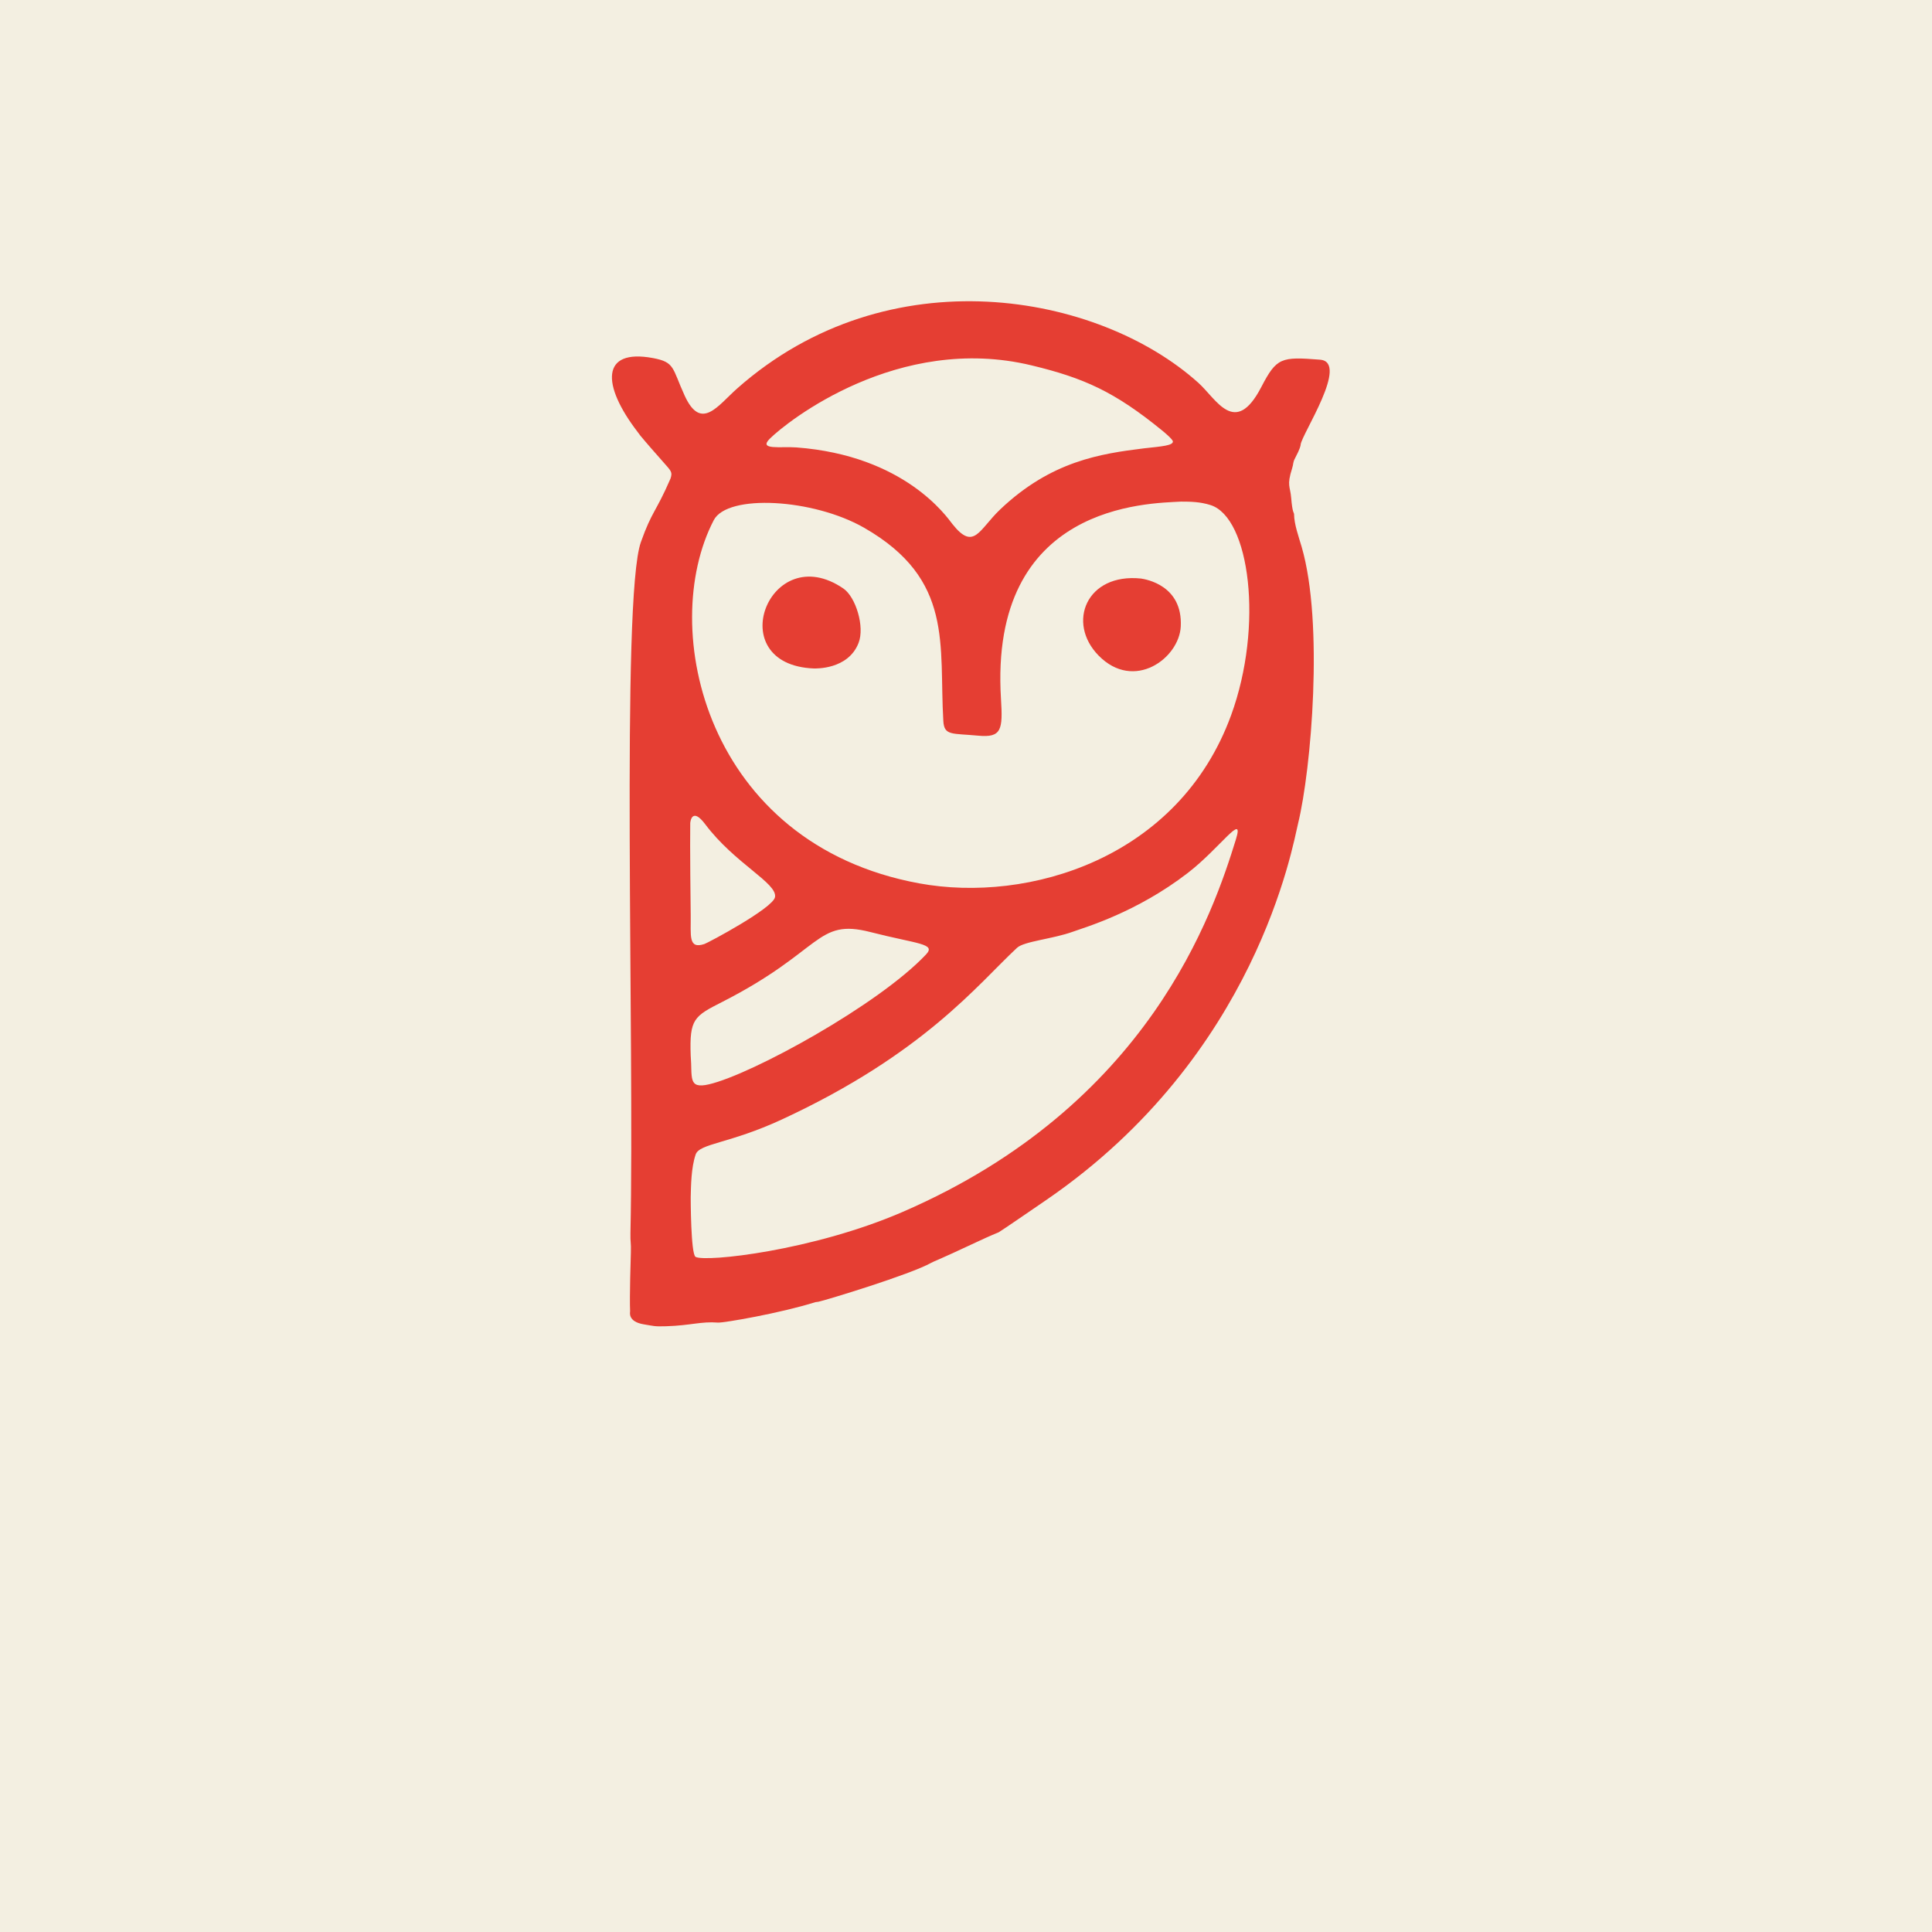
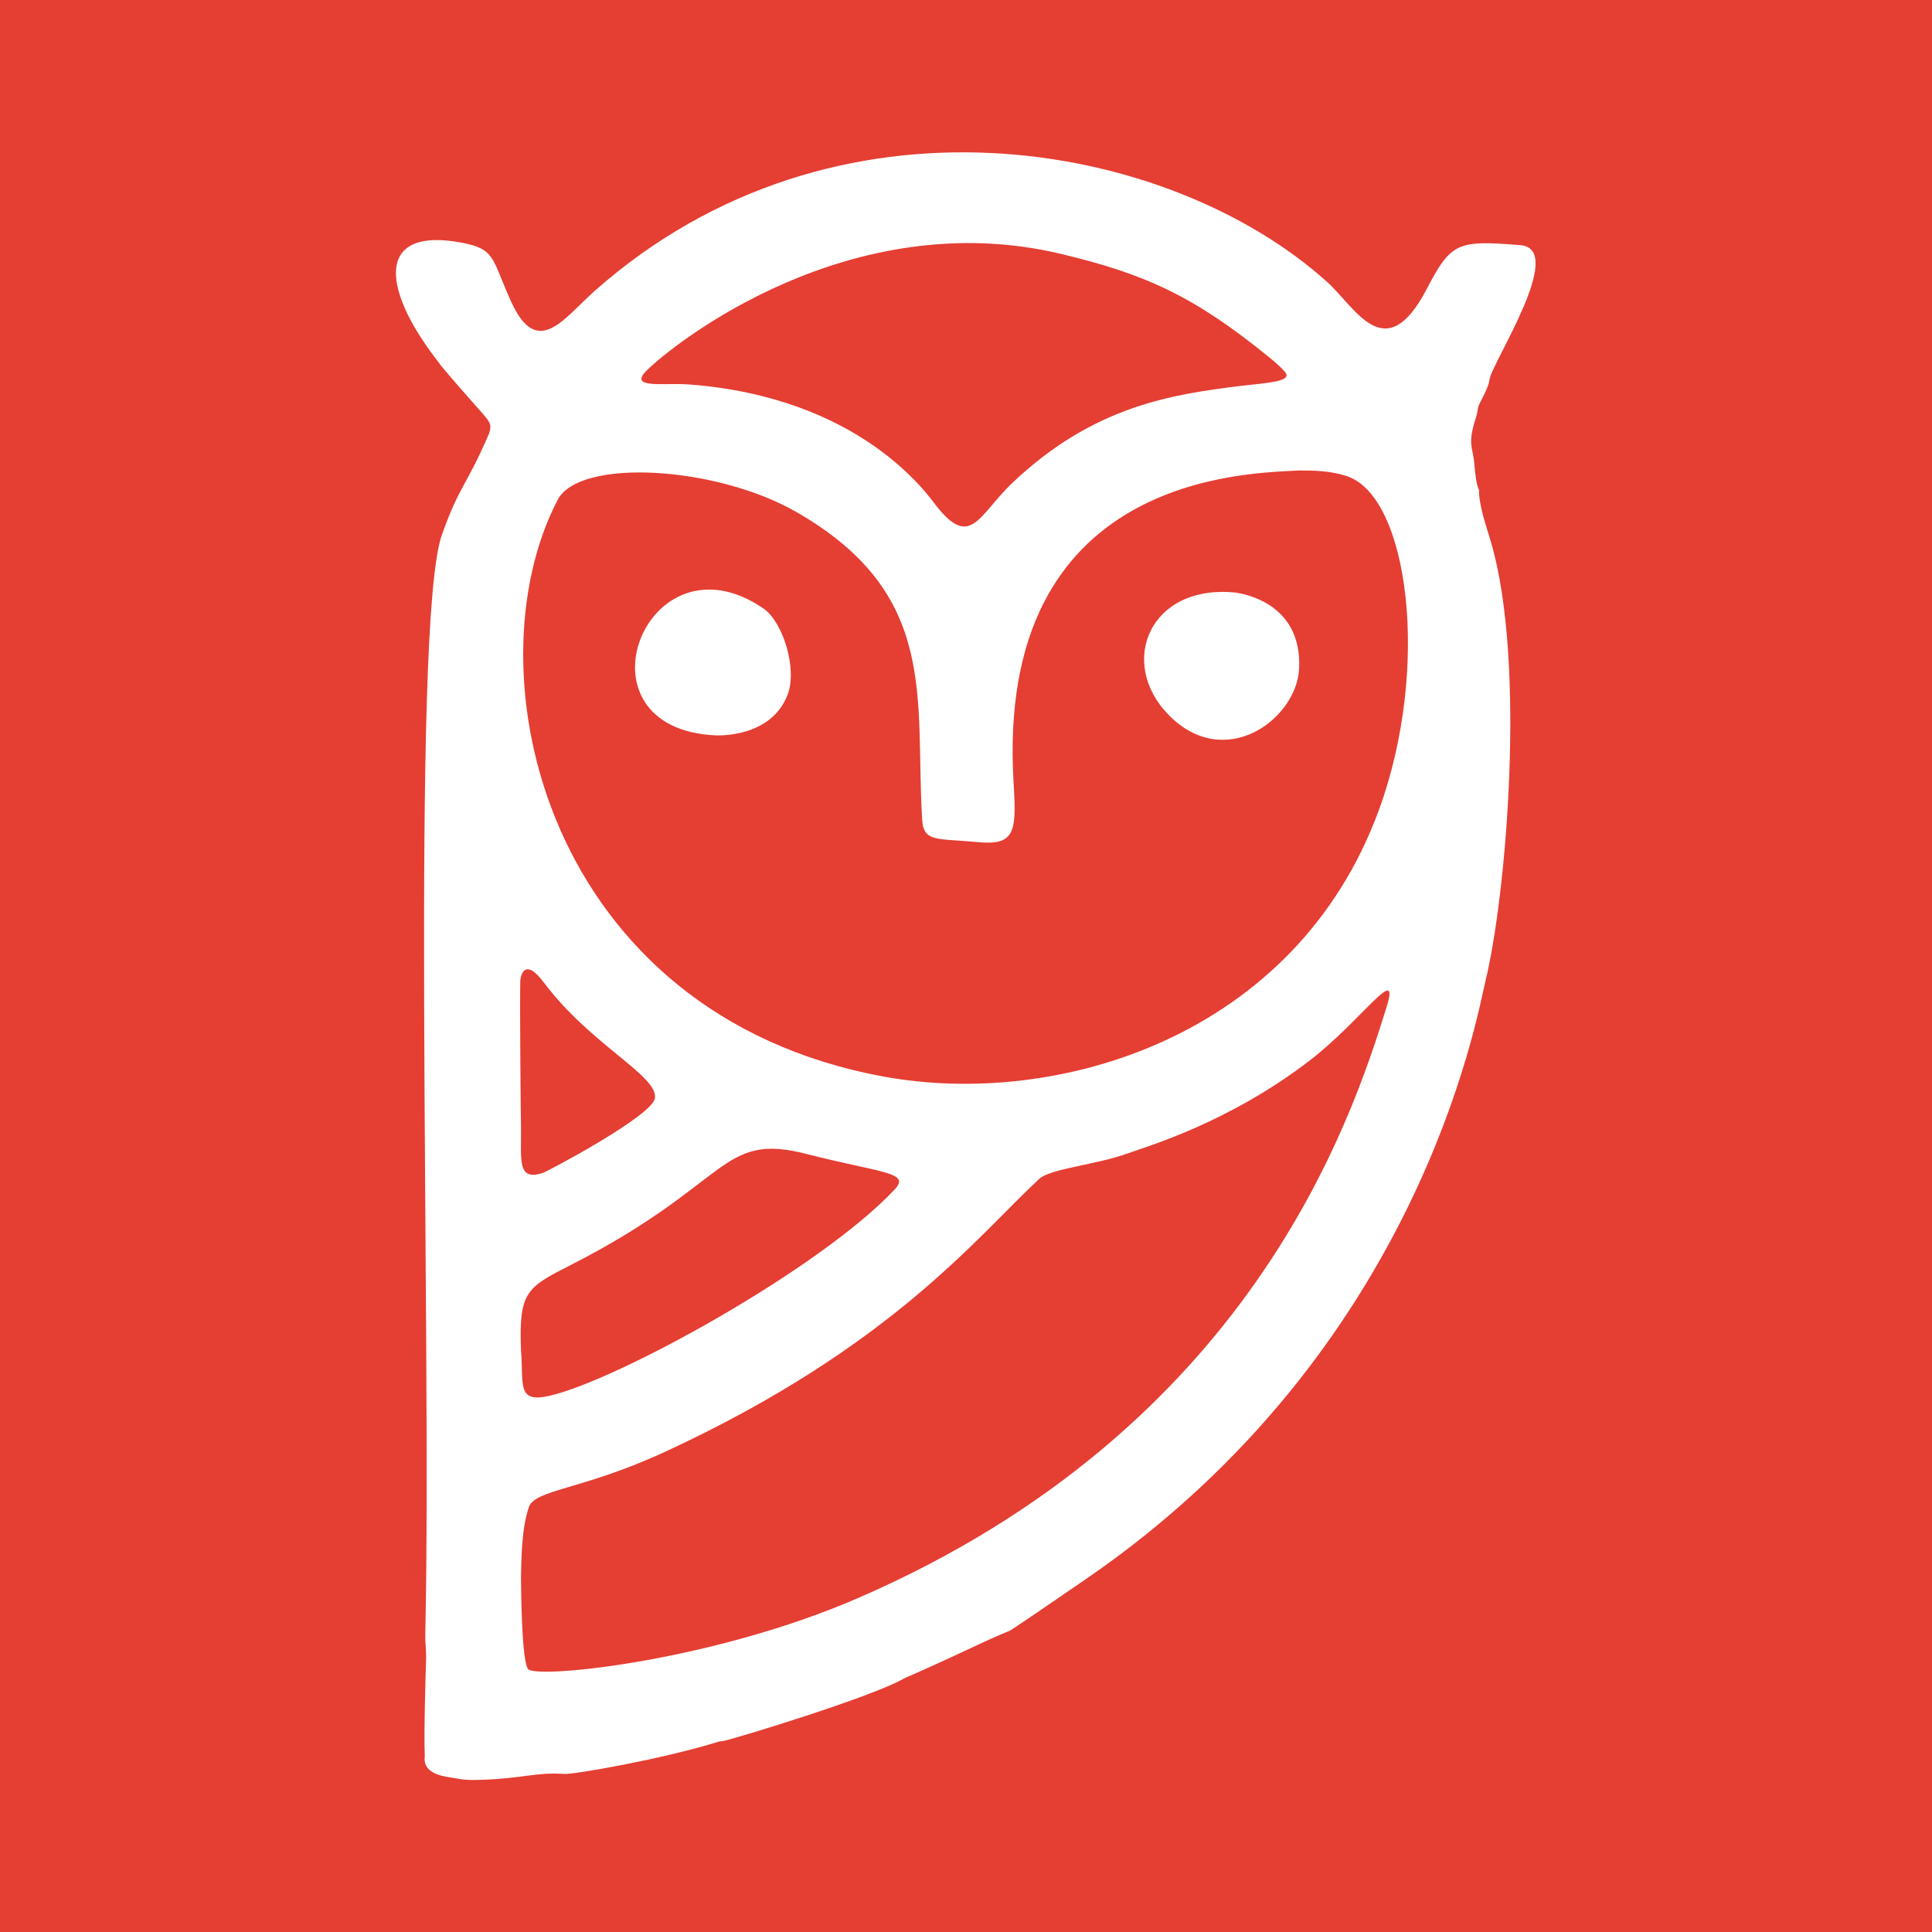
<svg xmlns="http://www.w3.org/2000/svg" viewBox="0 0 128 128" width="128" height="128">
-   <rect width="128" height="128" rx="0" fill="#F3EFE1" />
-   <g transform="translate(14, 10) scale(0.098)">
-     <path d="M290.228,192.697C288.242,190.03 288.258,190.045 288.083,189.817C263.933,158.342 263.137,133.428 298.58,140.029C313.482,142.805 311.472,146.702 319.944,165.294C331.102,189.781 342.382,172.185 355.542,160.548C457.924,70.013 599.686,95.982 667.279,156.746C679.482,167.716 692.101,193.741 709.817,159.657C720.214,139.655 723.177,139.036 749.554,141.126C769.609,142.715 737.146,191.609 736.445,198.495C736.365,199.28 736.183,201.072 732.718,207.622C730.998,210.874 731.79,211.078 730.682,214.561C726.91,226.411 729.399,226.567 730.041,234.547C730.866,244.807 731.984,244.615 731.988,245.506C732.02,252.359 735.189,261.021 737.11,267.604C752.161,319.208 743.576,418.278 734.731,454.563C731.014,469.809 706.709,611.484 564.822,708.961C562.231,710.741 533.227,730.668 532.317,731.037C531.186,731.495 526.39,733.441 518.362,737.205C489.263,750.849 489.07,750.353 486.634,751.715C472.442,759.645 415.6,776.919 410.424,778.007L408.422,778.27C384.593,785.75 346.259,792.374 342.521,792.087C330.983,791.201 324.245,794.045 307.504,794.564C299.247,794.82 299.328,794.387 292.535,793.304C281.303,791.513 283.161,784.978 283.129,784.496C282.679,774.749 283.543,747.7 283.645,744.502C283.855,737.953 283.214,738.052 283.356,731.499C286.153,602.412 276.874,302.556 290.409,264.462C297.94,243.264 300.504,244.455 310.445,221.48C311.833,217.146 311.07,216.573 305.605,210.409C291.261,194.23 291.518,194.059 290.228,192.697ZM630.452,201.07C643.398,199.679 649.923,199.099 650.077,196.486C650.165,194.992 643.516,189.573 642.874,189.05C610.619,162.758 589.973,153.494 554.406,144.942C464.433,123.308 389.383,182.787 377.554,194.554C369.606,202.461 385.06,199.651 395.505,200.436C468.899,205.95 497.248,247.449 500.942,252.141C515.619,270.784 518.987,255.963 533.339,242.333C567.828,209.577 601.274,204.689 630.452,201.07ZM324.084,611.525C325.33,626.213 321.992,634.355 336.396,631.025C365.362,624.328 451.264,577.177 483.186,543.219C490.174,535.785 477.55,536.268 445.596,528.079C408.682,518.619 413.651,540.527 345.397,575.31C326.403,584.989 323.186,586.696 324.084,611.525ZM655.497,237.071C633.883,238.338 525.649,238.281 533.856,370.474C535.146,391.256 534.294,396.797 518.519,395.308C500.718,393.628 495.477,395.455 494.882,385.468C491.818,334.005 502.311,289.728 441.349,254.759C406.973,235.04 348.979,231.751 339.686,249.597C301.589,322.757 334.28,468.639 478.566,495.148C552.441,508.721 654.077,478.355 689.433,381.478C711.525,320.941 702.055,247.838 675.528,239.413C668.682,237.239 662.248,237.055 655.497,237.071ZM324.092,516.504C324.301,530.46 322.248,539.834 333.383,536.151C335.813,535.348 379.802,511.922 381.092,504.441C382.735,494.92 353.991,481.902 333.907,455.186C324.87,443.164 323.791,453.699 323.777,454.511C323.542,468.247 324.012,513.131 324.092,516.504ZM324.093,707.495C324.085,707.917 324.12,745.919 327.392,747.675C334.215,751.34 406.625,743.58 467.406,717.262C634.313,644.99 677.43,514.647 692.639,465.55C698.656,446.126 681.981,471.267 660.18,488.089C625.495,514.851 590.553,524.897 582.604,527.792C568.877,532.791 549.507,534.274 544.705,538.727C518.324,563.192 482.045,610.178 385.652,654.809C350.23,671.21 330.012,670.891 327.429,678.474C324.347,687.523 324.285,699.956 324.093,707.495Z" fill="#E53E33" />
-     <path d="M628.553,289.083C631.876,289.621 656.773,293.652 655.396,321.495C654.335,342.949 623.84,365.602 599.848,341.159C578.042,318.943 591.681,285.21 628.553,289.083Z" fill="#E53E33" />
-     <path d="M407.499,349.883C344.05,347.461 377.31,261.605 427.296,295.815C435.651,301.533 441.838,321.565 437.605,332.543C430.529,350.894 408.124,349.828 407.499,349.883Z" fill="#E53E33" />
+   <rect width="128" height="128" fill="#E53E33" />
+   <g transform="translate(-15.911, -5.718) scale(0.1556)">
+     <path d="M290.228,192.697C288.242,190.03 288.258,190.045 288.083,189.817C263.933,158.342 263.137,133.428 298.58,140.029C313.482,142.805 311.472,146.702 319.944,165.294C331.102,189.781 342.382,172.185 355.542,160.548C457.924,70.013 599.686,95.982 667.279,156.746C679.482,167.716 692.101,193.741 709.817,159.657C720.214,139.655 723.177,139.036 749.554,141.126C769.609,142.715 737.146,191.609 736.445,198.495C736.365,199.28 736.183,201.072 732.718,207.622C730.998,210.874 731.79,211.078 730.682,214.561C726.91,226.411 729.399,226.567 730.041,234.547C730.866,244.807 731.984,244.615 731.988,245.506C732.02,252.359 735.189,261.021 737.11,267.604C752.161,319.208 743.576,418.278 734.731,454.563C731.014,469.809 706.709,611.484 564.822,708.961C562.231,710.741 533.227,730.668 532.317,731.037C531.186,731.495 526.39,733.441 518.362,737.205C489.263,750.849 489.07,750.353 486.634,751.715C472.442,759.645 415.6,776.919 410.424,778.007L408.422,778.27C384.593,785.75 346.259,792.374 342.521,792.087C330.983,791.201 324.245,794.045 307.504,794.564C299.247,794.82 299.328,794.387 292.535,793.304C281.303,791.513 283.161,784.978 283.129,784.496C282.679,774.749 283.543,747.7 283.645,744.502C283.855,737.953 283.214,738.052 283.356,731.499C286.153,602.412 276.874,302.556 290.409,264.462C297.94,243.264 300.504,244.455 310.445,221.48C311.833,217.146 311.07,216.573 305.605,210.409C291.261,194.23 291.518,194.059 290.228,192.697ZM630.452,201.07C643.398,199.679 649.923,199.099 650.077,196.486C650.165,194.992 643.516,189.573 642.874,189.05C610.619,162.758 589.973,153.494 554.406,144.942C464.433,123.308 389.383,182.787 377.554,194.554C369.606,202.461 385.06,199.651 395.505,200.436C468.899,205.95 497.248,247.449 500.942,252.141C515.619,270.784 518.987,255.963 533.339,242.333C567.828,209.577 601.274,204.689 630.452,201.07ZM324.084,611.525C325.33,626.213 321.992,634.355 336.396,631.025C365.362,624.328 451.264,577.177 483.186,543.219C490.174,535.785 477.55,536.268 445.596,528.079C408.682,518.619 413.651,540.527 345.397,575.31C326.403,584.989 323.186,586.696 324.084,611.525ZM655.497,237.071C633.883,238.338 525.649,238.281 533.856,370.474C535.146,391.256 534.294,396.797 518.519,395.308C500.718,393.628 495.477,395.455 494.882,385.468C491.818,334.005 502.311,289.728 441.349,254.759C406.973,235.04 348.979,231.751 339.686,249.597C301.589,322.757 334.28,468.639 478.566,495.148C552.441,508.721 654.077,478.355 689.433,381.478C711.525,320.941 702.055,247.838 675.528,239.413C668.682,237.239 662.248,237.055 655.497,237.071ZM324.092,516.504C324.301,530.46 322.248,539.834 333.383,536.151C335.813,535.348 379.802,511.922 381.092,504.441C382.735,494.92 353.991,481.902 333.907,455.186C324.87,443.164 323.791,453.699 323.777,454.511C323.542,468.247 324.012,513.131 324.092,516.504ZM324.093,707.495C324.085,707.917 324.12,745.919 327.392,747.675C334.215,751.34 406.625,743.58 467.406,717.262C634.313,644.99 677.43,514.647 692.639,465.55C698.656,446.126 681.981,471.267 660.18,488.089C625.495,514.851 590.553,524.897 582.604,527.792C568.877,532.791 549.507,534.274 544.705,538.727C518.324,563.192 482.045,610.178 385.652,654.809C350.23,671.21 330.012,670.891 327.429,678.474C324.347,687.523 324.285,699.956 324.093,707.495Z" fill="#FFFFFF" />
+     <path d="M628.553,289.083C631.876,289.621 656.773,293.652 655.396,321.495C654.335,342.949 623.84,365.602 599.848,341.159C578.042,318.943 591.681,285.21 628.553,289.083Z" fill="#FFFFFF" />
+     <path d="M407.499,349.883C344.05,347.461 377.31,261.605 427.296,295.815C435.651,301.533 441.838,321.565 437.605,332.543C430.529,350.894 408.124,349.828 407.499,349.883Z" fill="#FFFFFF" />
  </g>
</svg>
